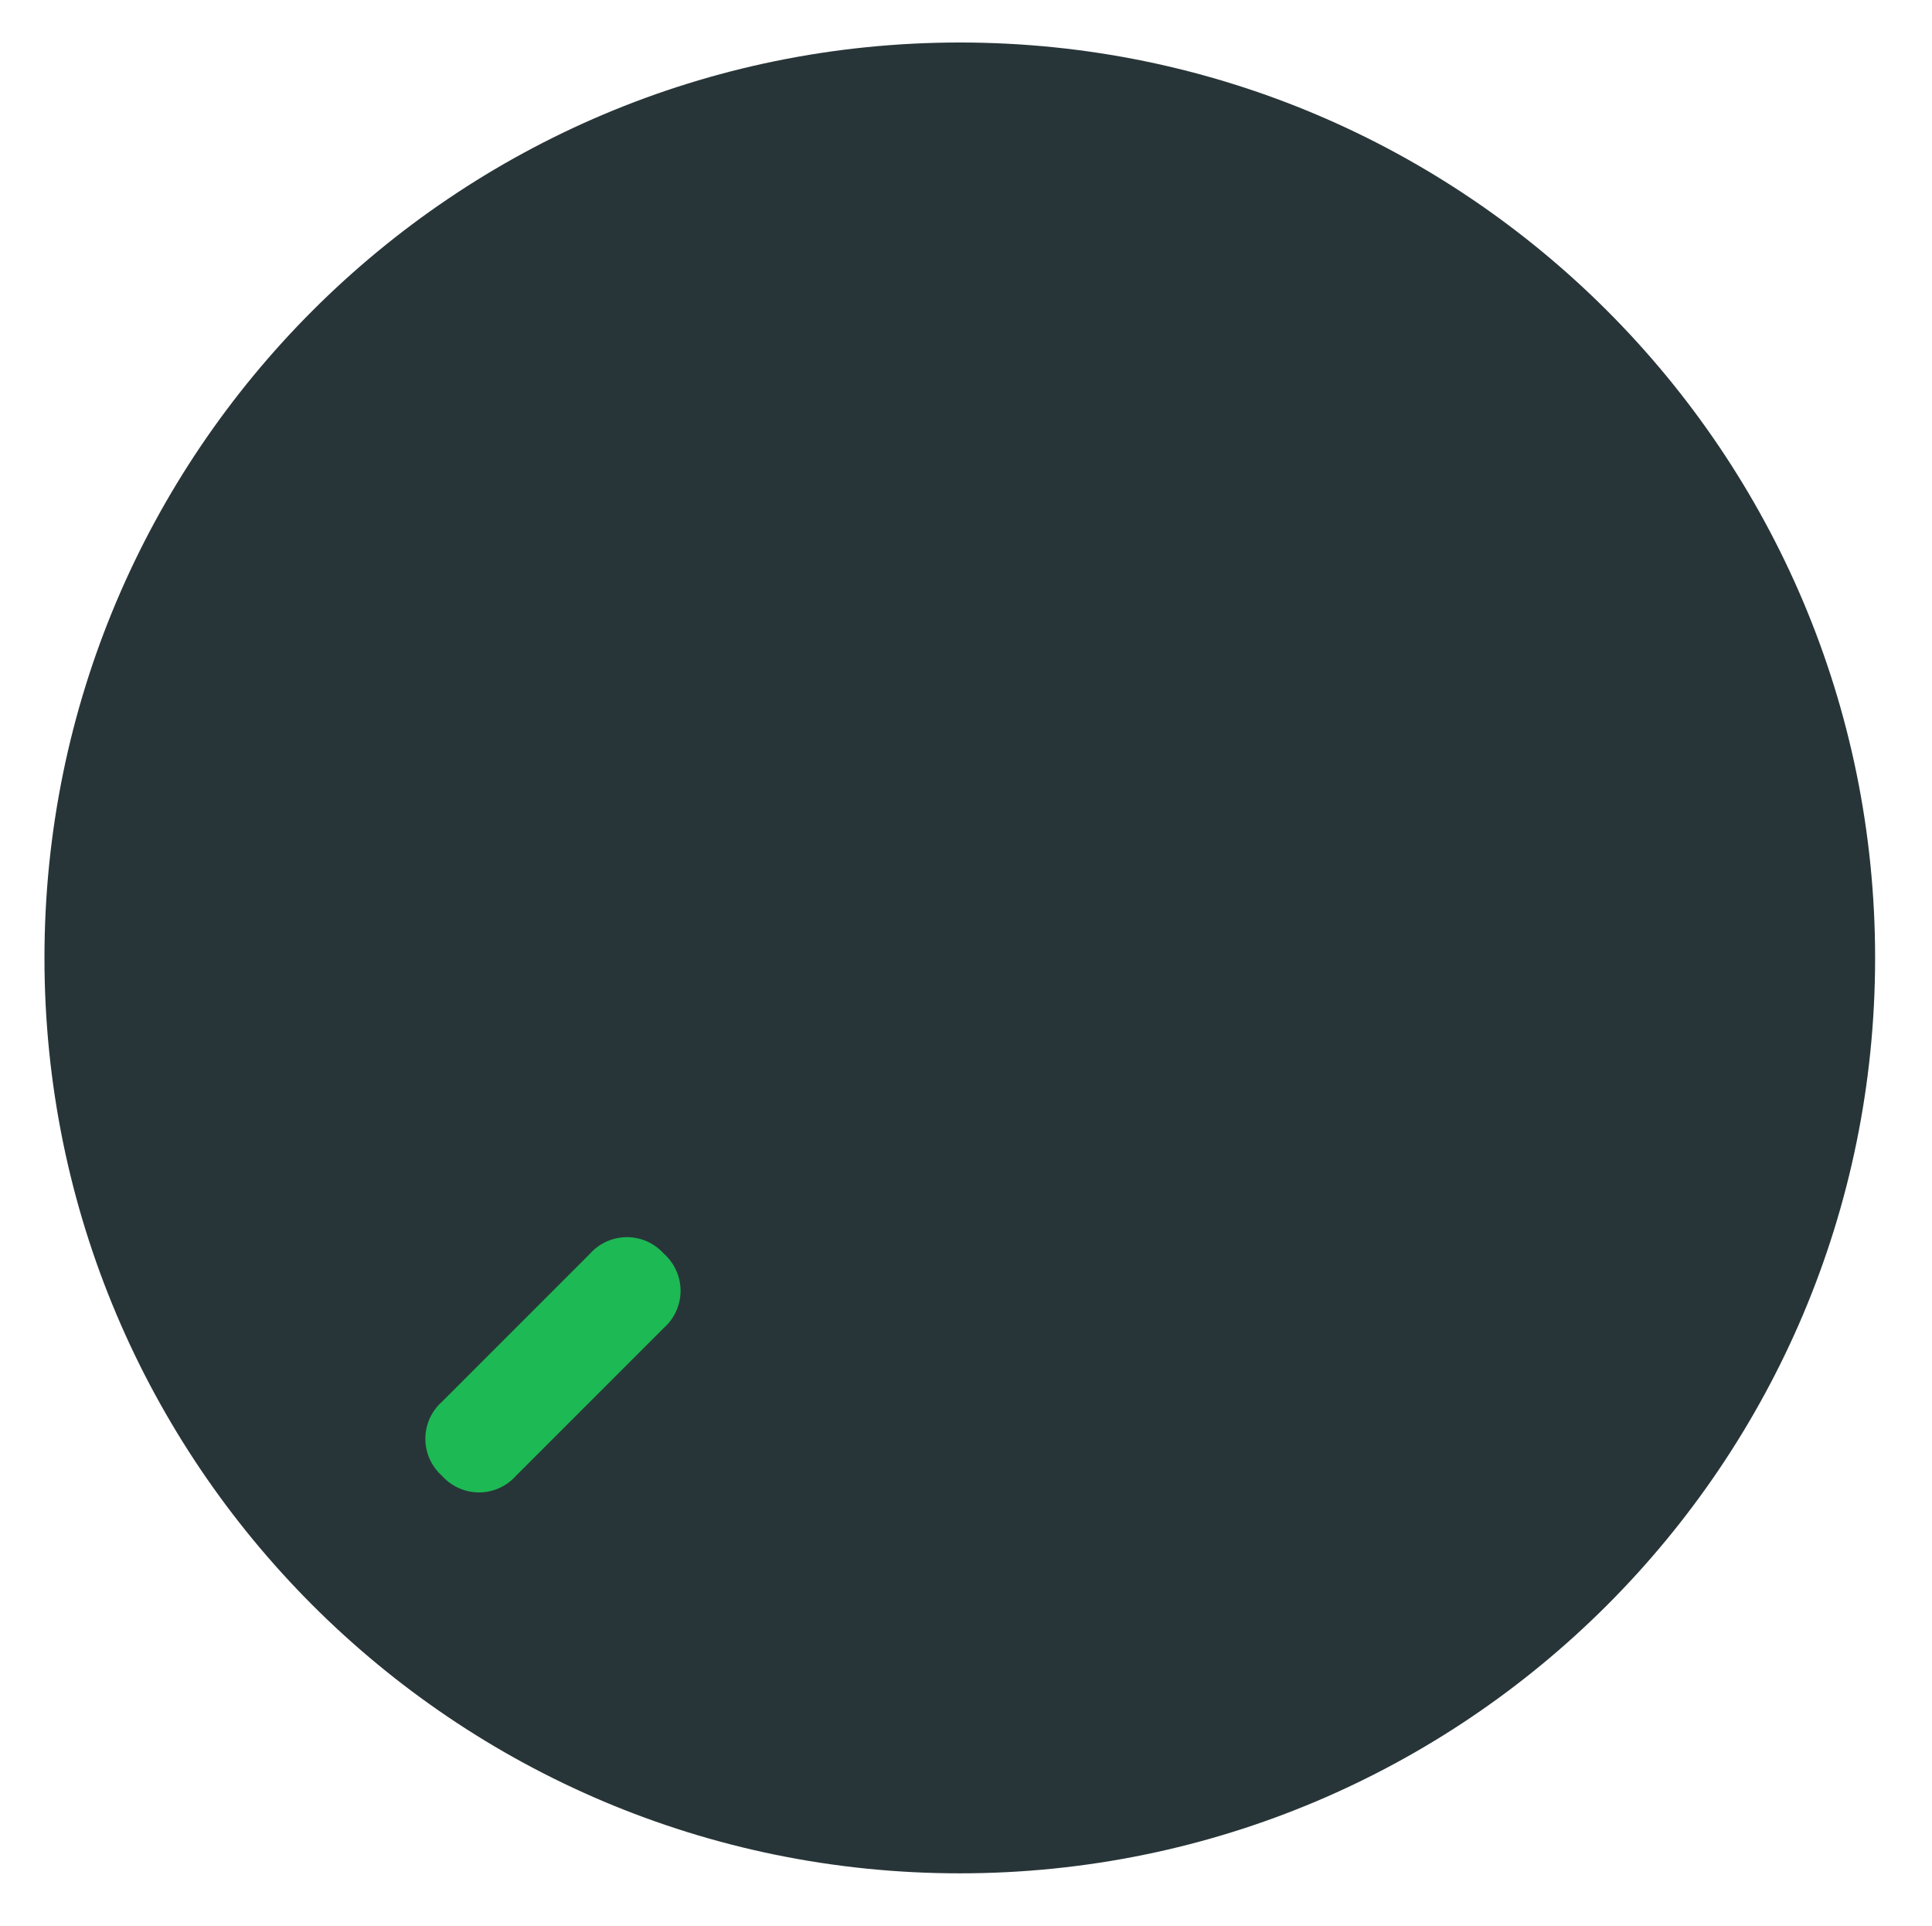
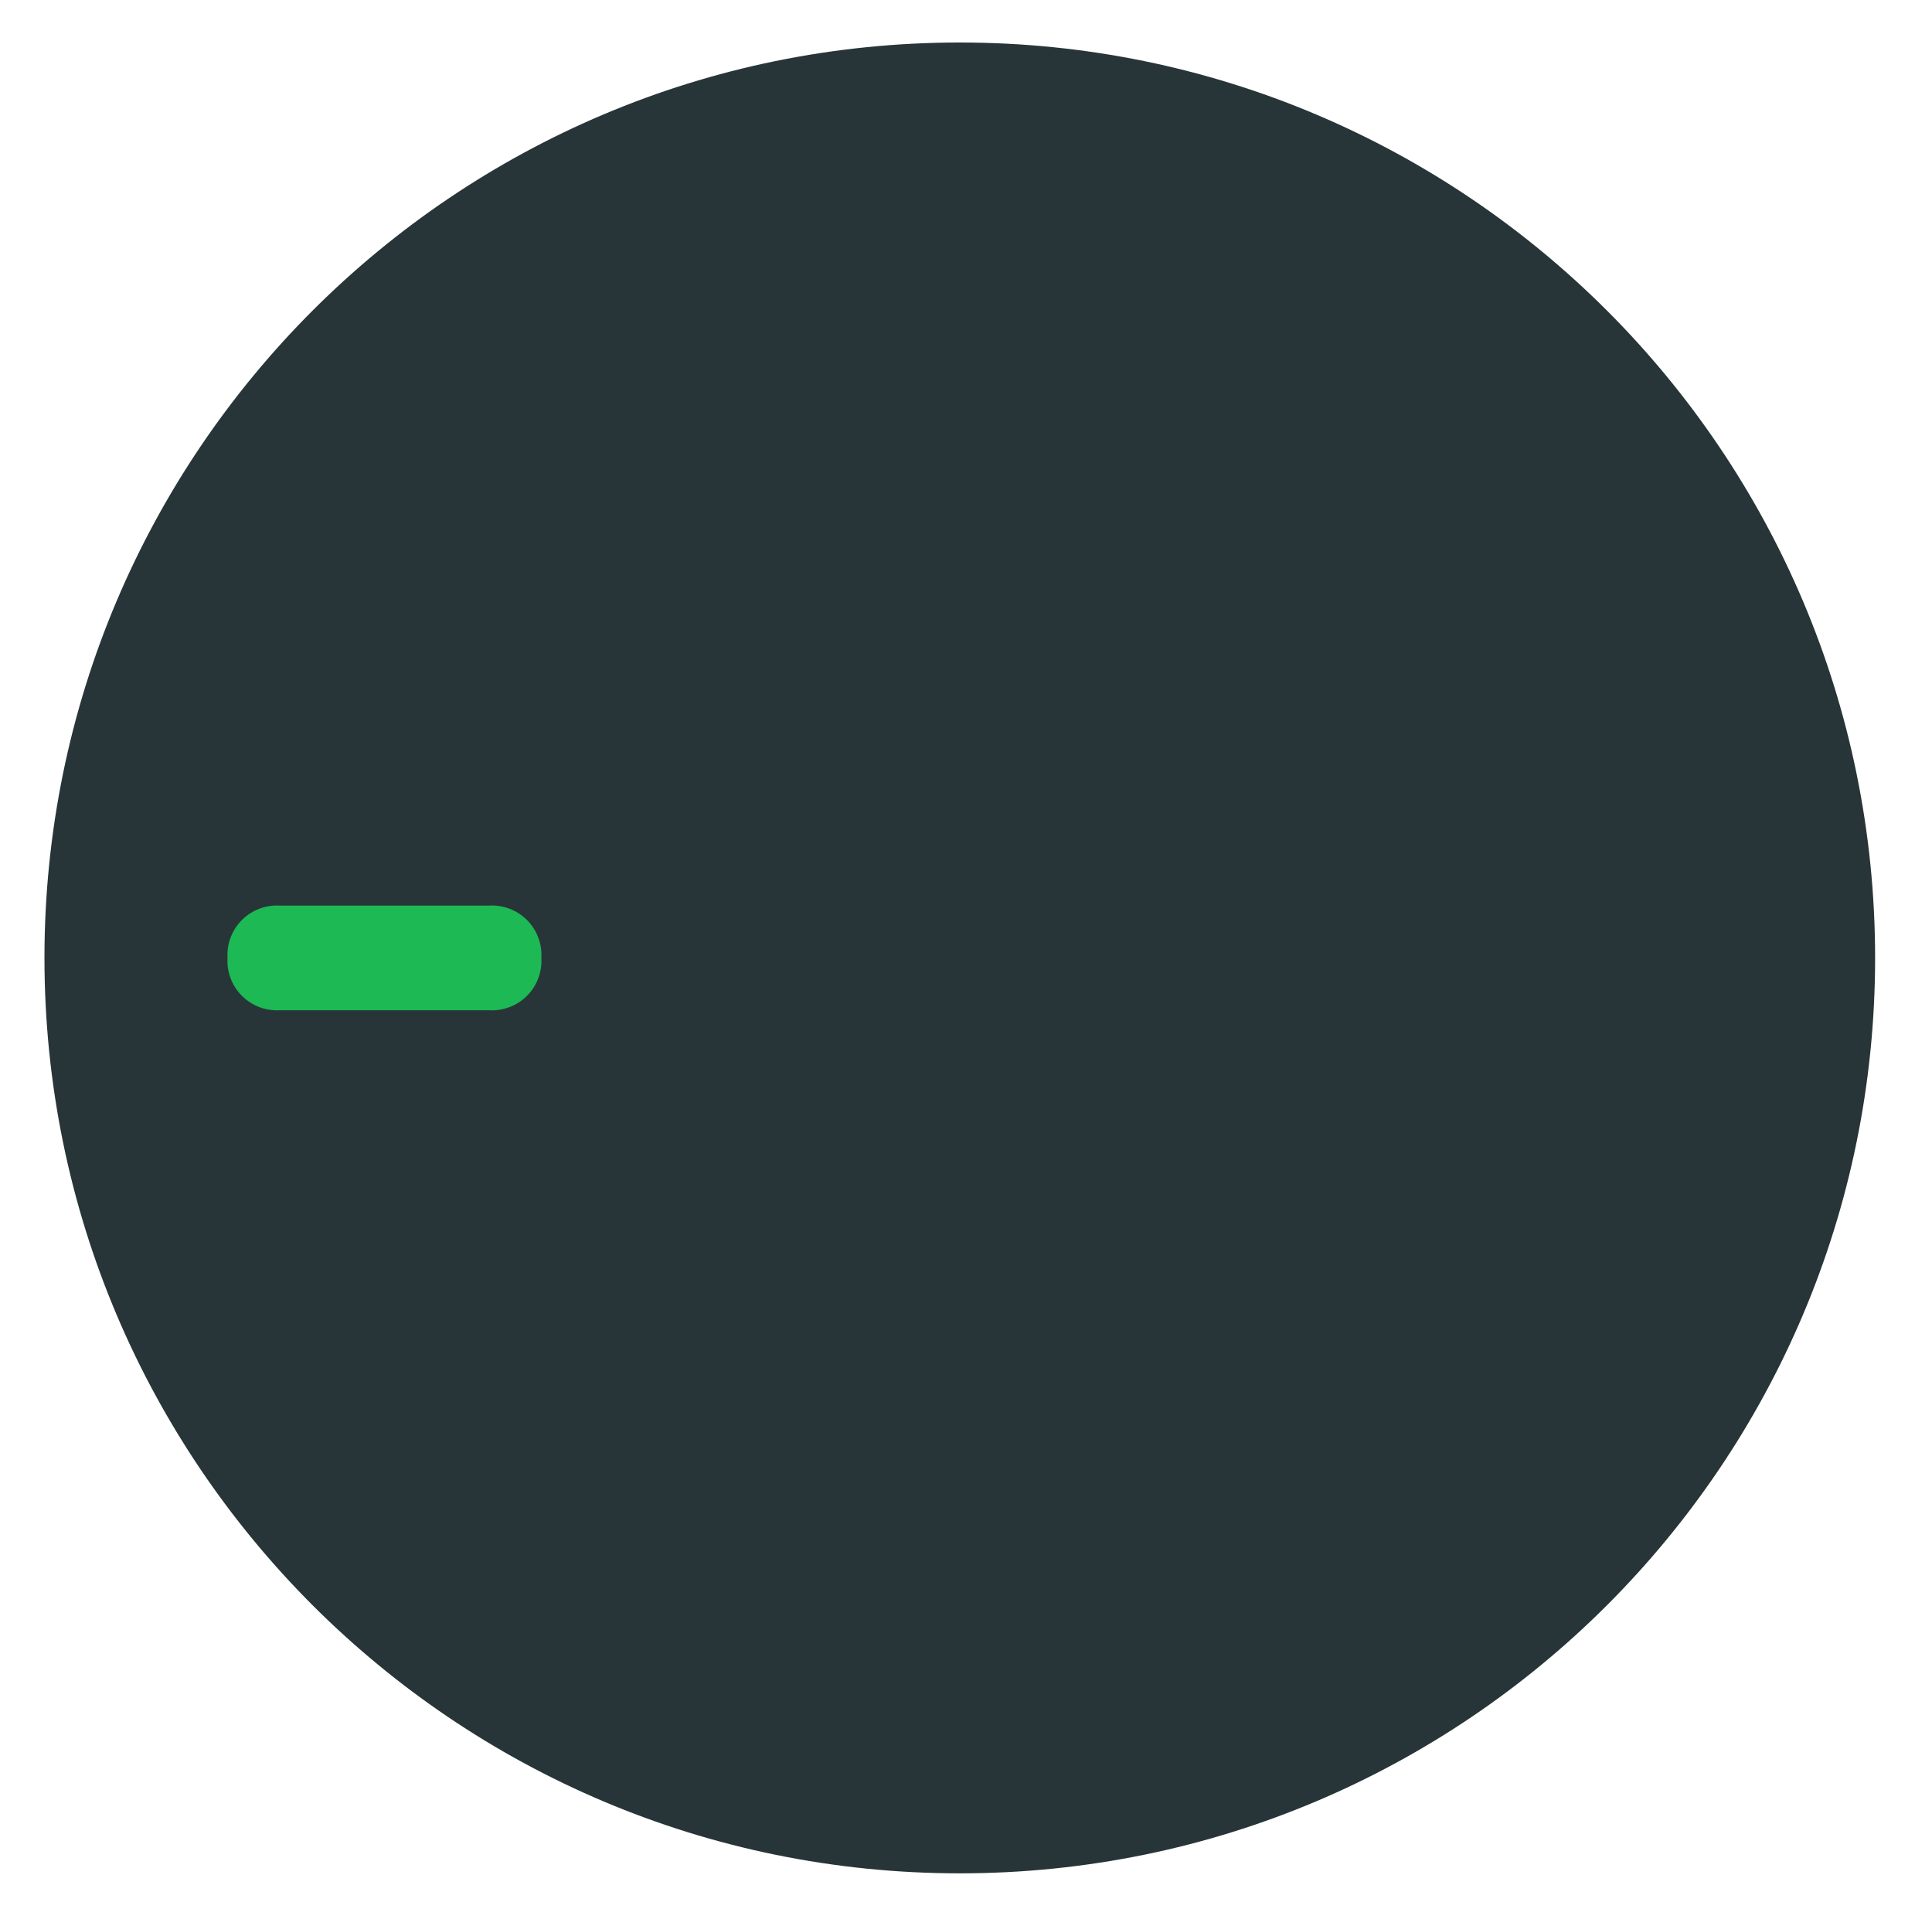
<svg xmlns="http://www.w3.org/2000/svg" id="Layer_1" data-name="Layer 1" viewBox="0 0 295.5 294.5">
  <defs>
    <style>.cls-1{fill:#283538;}.cls-2{fill:#1db954;}</style>
  </defs>
  <circle class="cls-1" cx="146.8" cy="146.5" r="140" />
-   <path class="cls-2" d="M90.23,191.75a7.57,7.57,0,0,1,11.32,0h0a7.57,7.57,0,0,1,0,11.32L78.92,225.7a7.57,7.57,0,0,1-11.32,0h0a7.57,7.57,0,0,1,0-11.32Z" />
+   <path class="cls-2" d="M74.8,138.5a7.56,7.56,0,0,1,8,8h0a7.56,7.56,0,0,1-8,8h-32a7.56,7.56,0,0,1-8-8h0a7.56,7.56,0,0,1,8-8Z" />
</svg>
